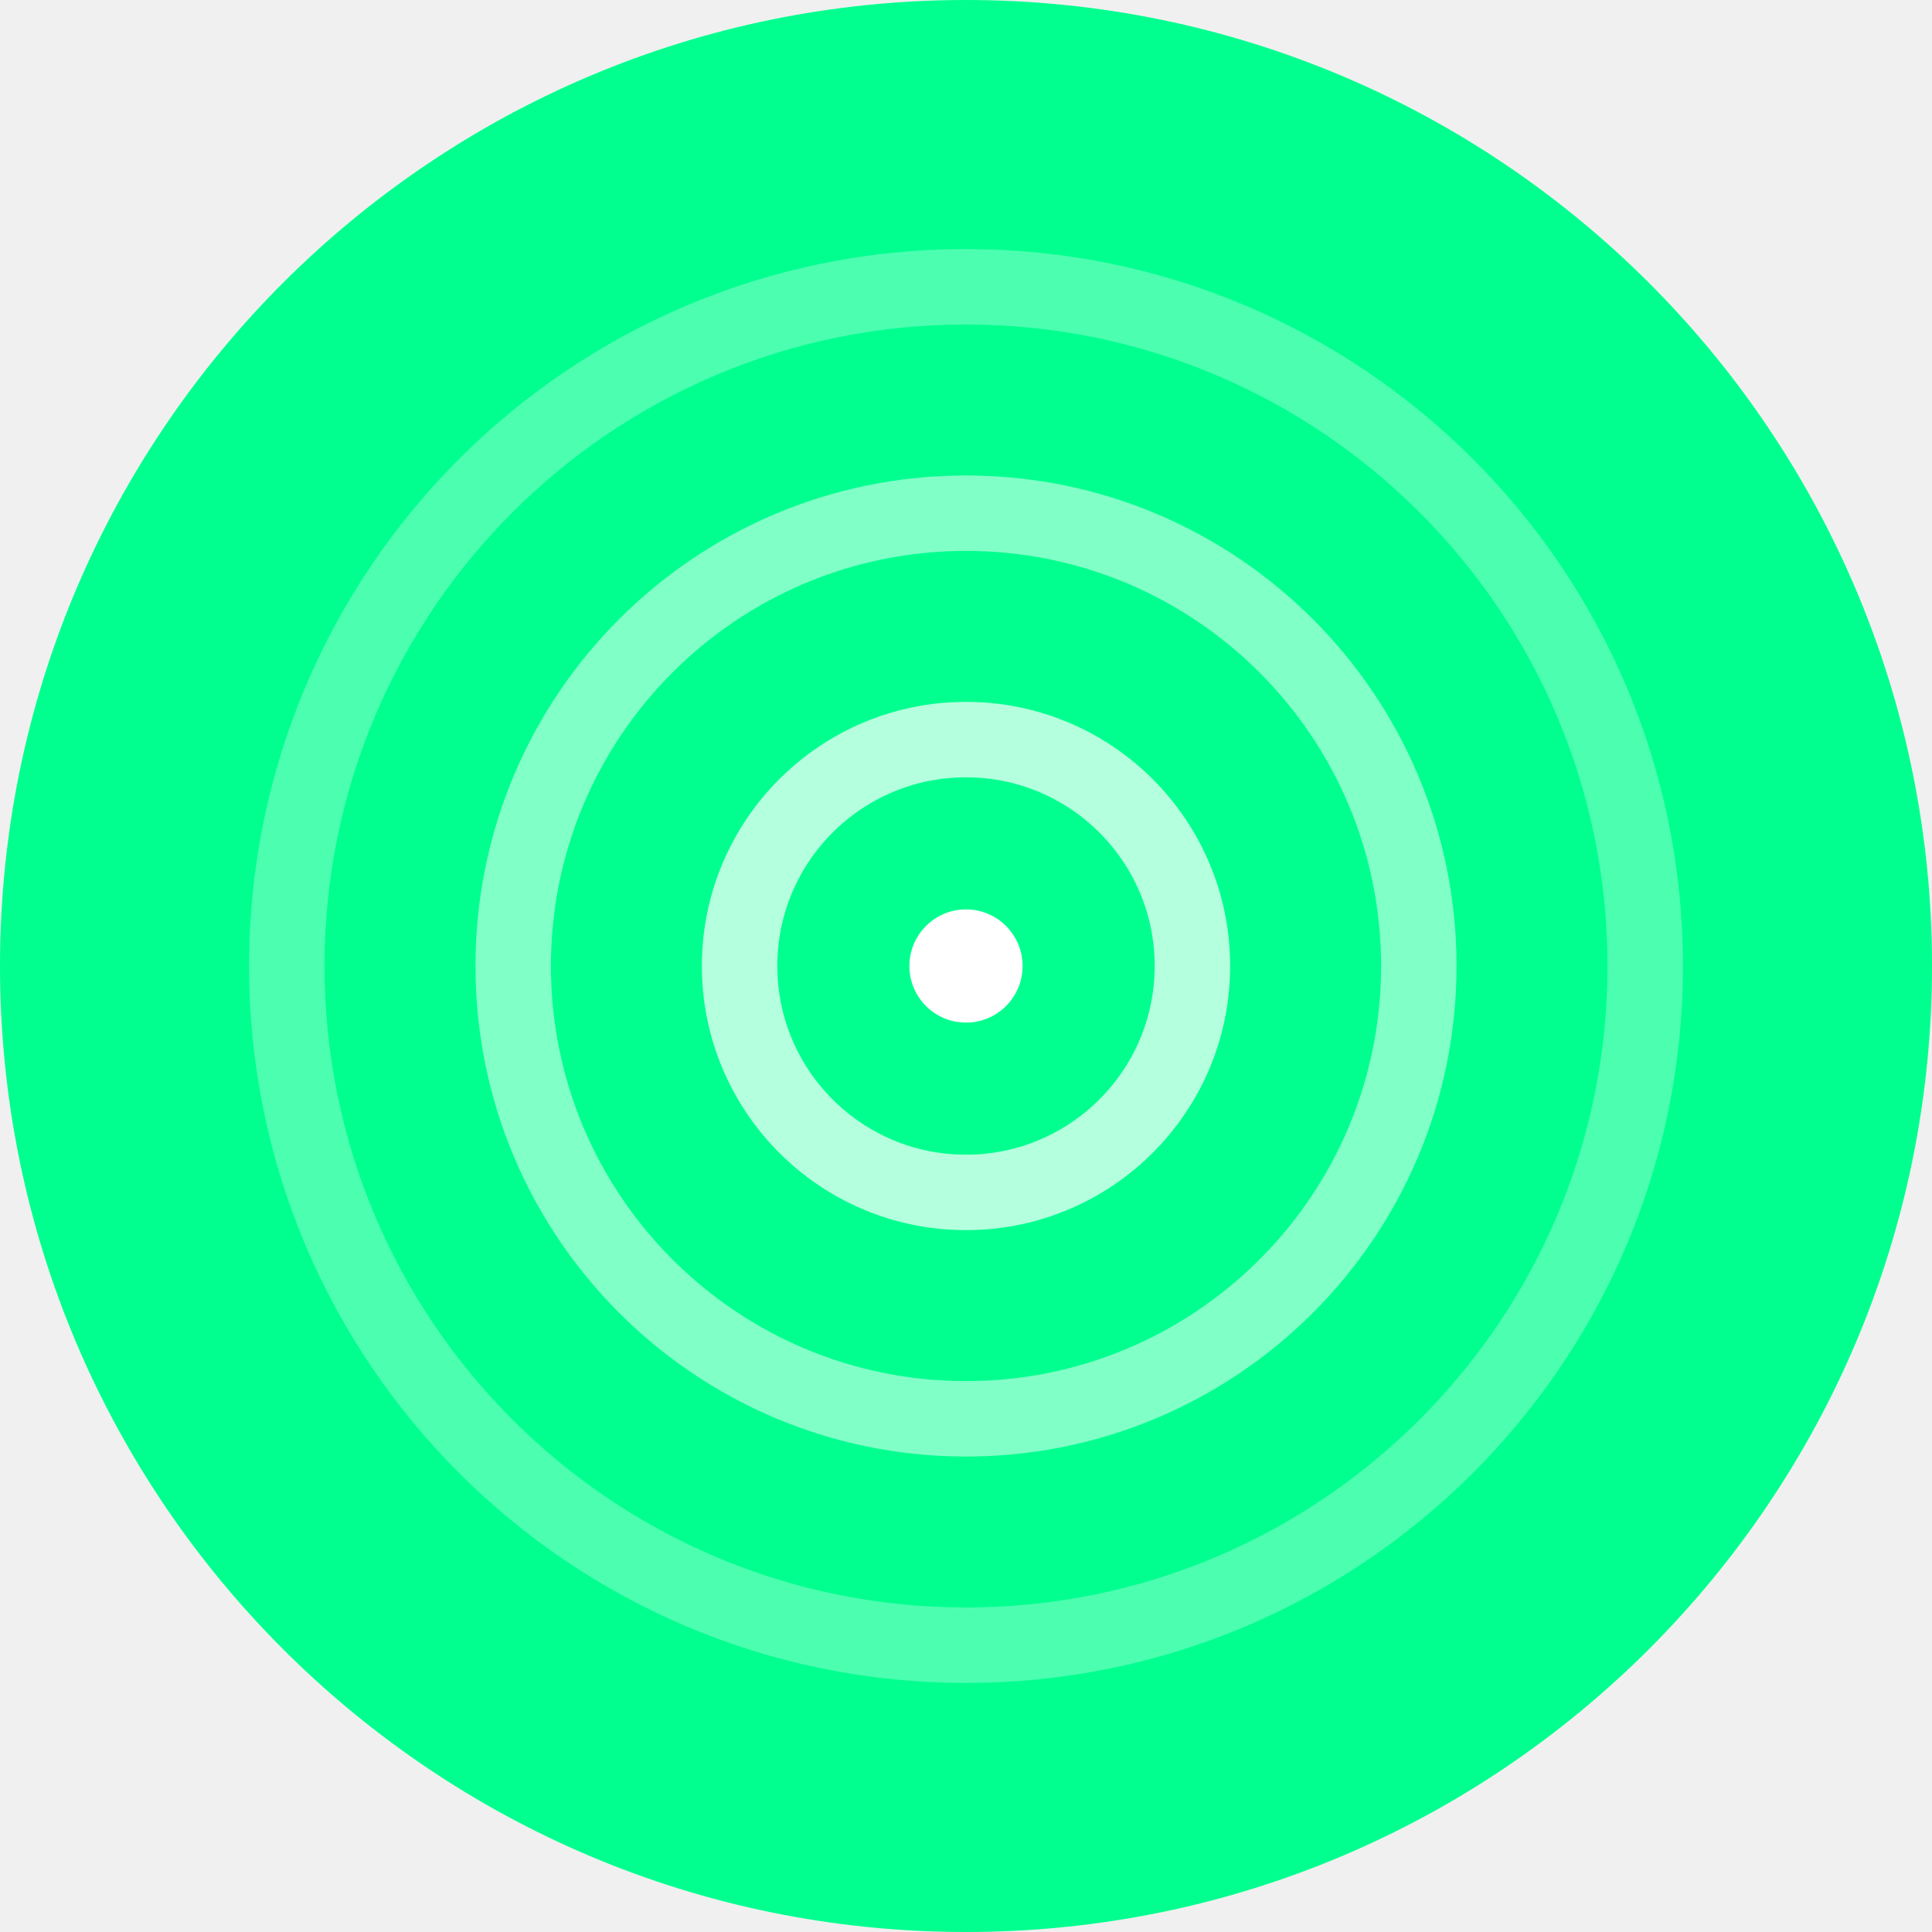
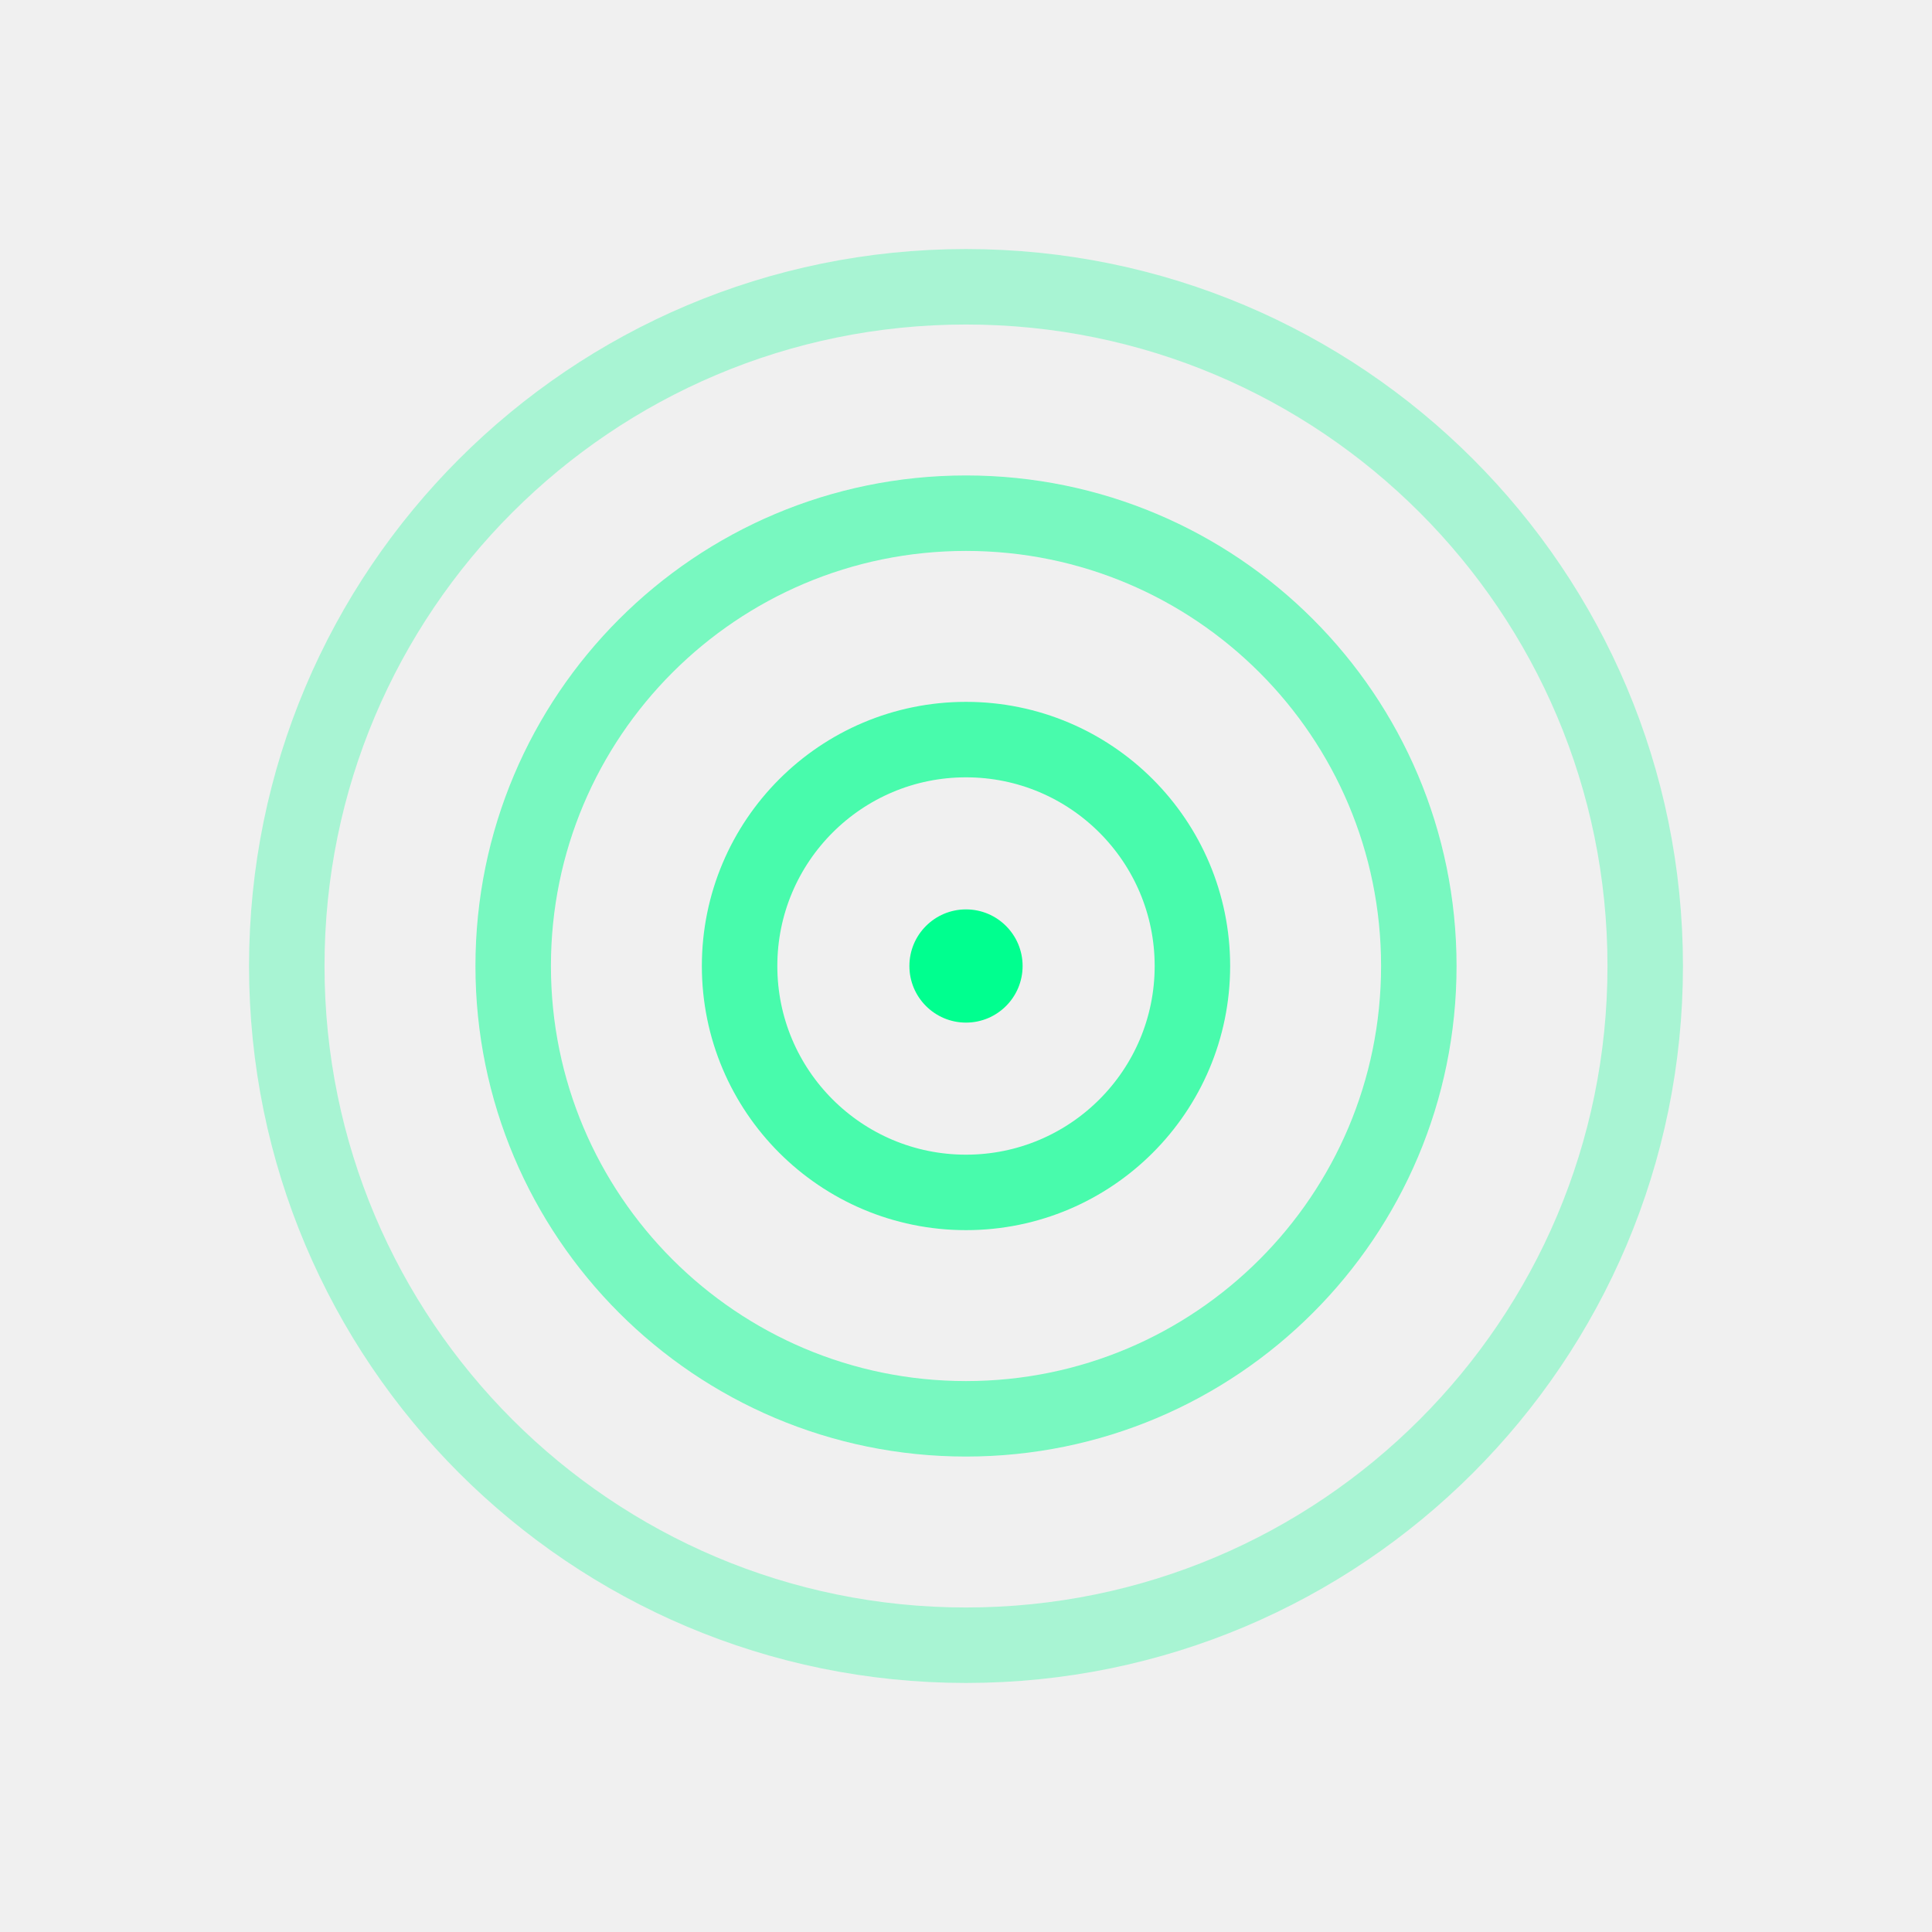
<svg xmlns="http://www.w3.org/2000/svg" width="512" height="512" viewBox="0 0 512 512" fill="none">
-   <circle cx="256" cy="256" r="256" fill="#00FF8F" />
  <g transform="translate(256, 256)">
-     <circle cx="0" cy="0" r="180" stroke="white" stroke-width="20" fill="none" opacity="0.3" />
-     <circle cx="0" cy="0" r="120" stroke="white" stroke-width="20" fill="none" opacity="0.5" />
-     <circle cx="0" cy="0" r="60" stroke="white" stroke-width="20" fill="none" opacity="0.7" />
-     <circle cx="0" cy="0" r="15" fill="white" />
+     <circle cx="0" cy="0" r="180" stroke="#00FF8F" stroke-width="20" fill="none" opacity="0.3" />
+     <circle cx="0" cy="0" r="120" stroke="#00FF8F" stroke-width="20" fill="none" opacity="0.5" />
+     <circle cx="0" cy="0" r="60" stroke="#00FF8F" stroke-width="20" fill="none" opacity="0.7" />
+     <circle cx="0" cy="0" r="15" fill="#00FF8F" />
  </g>
</svg>
